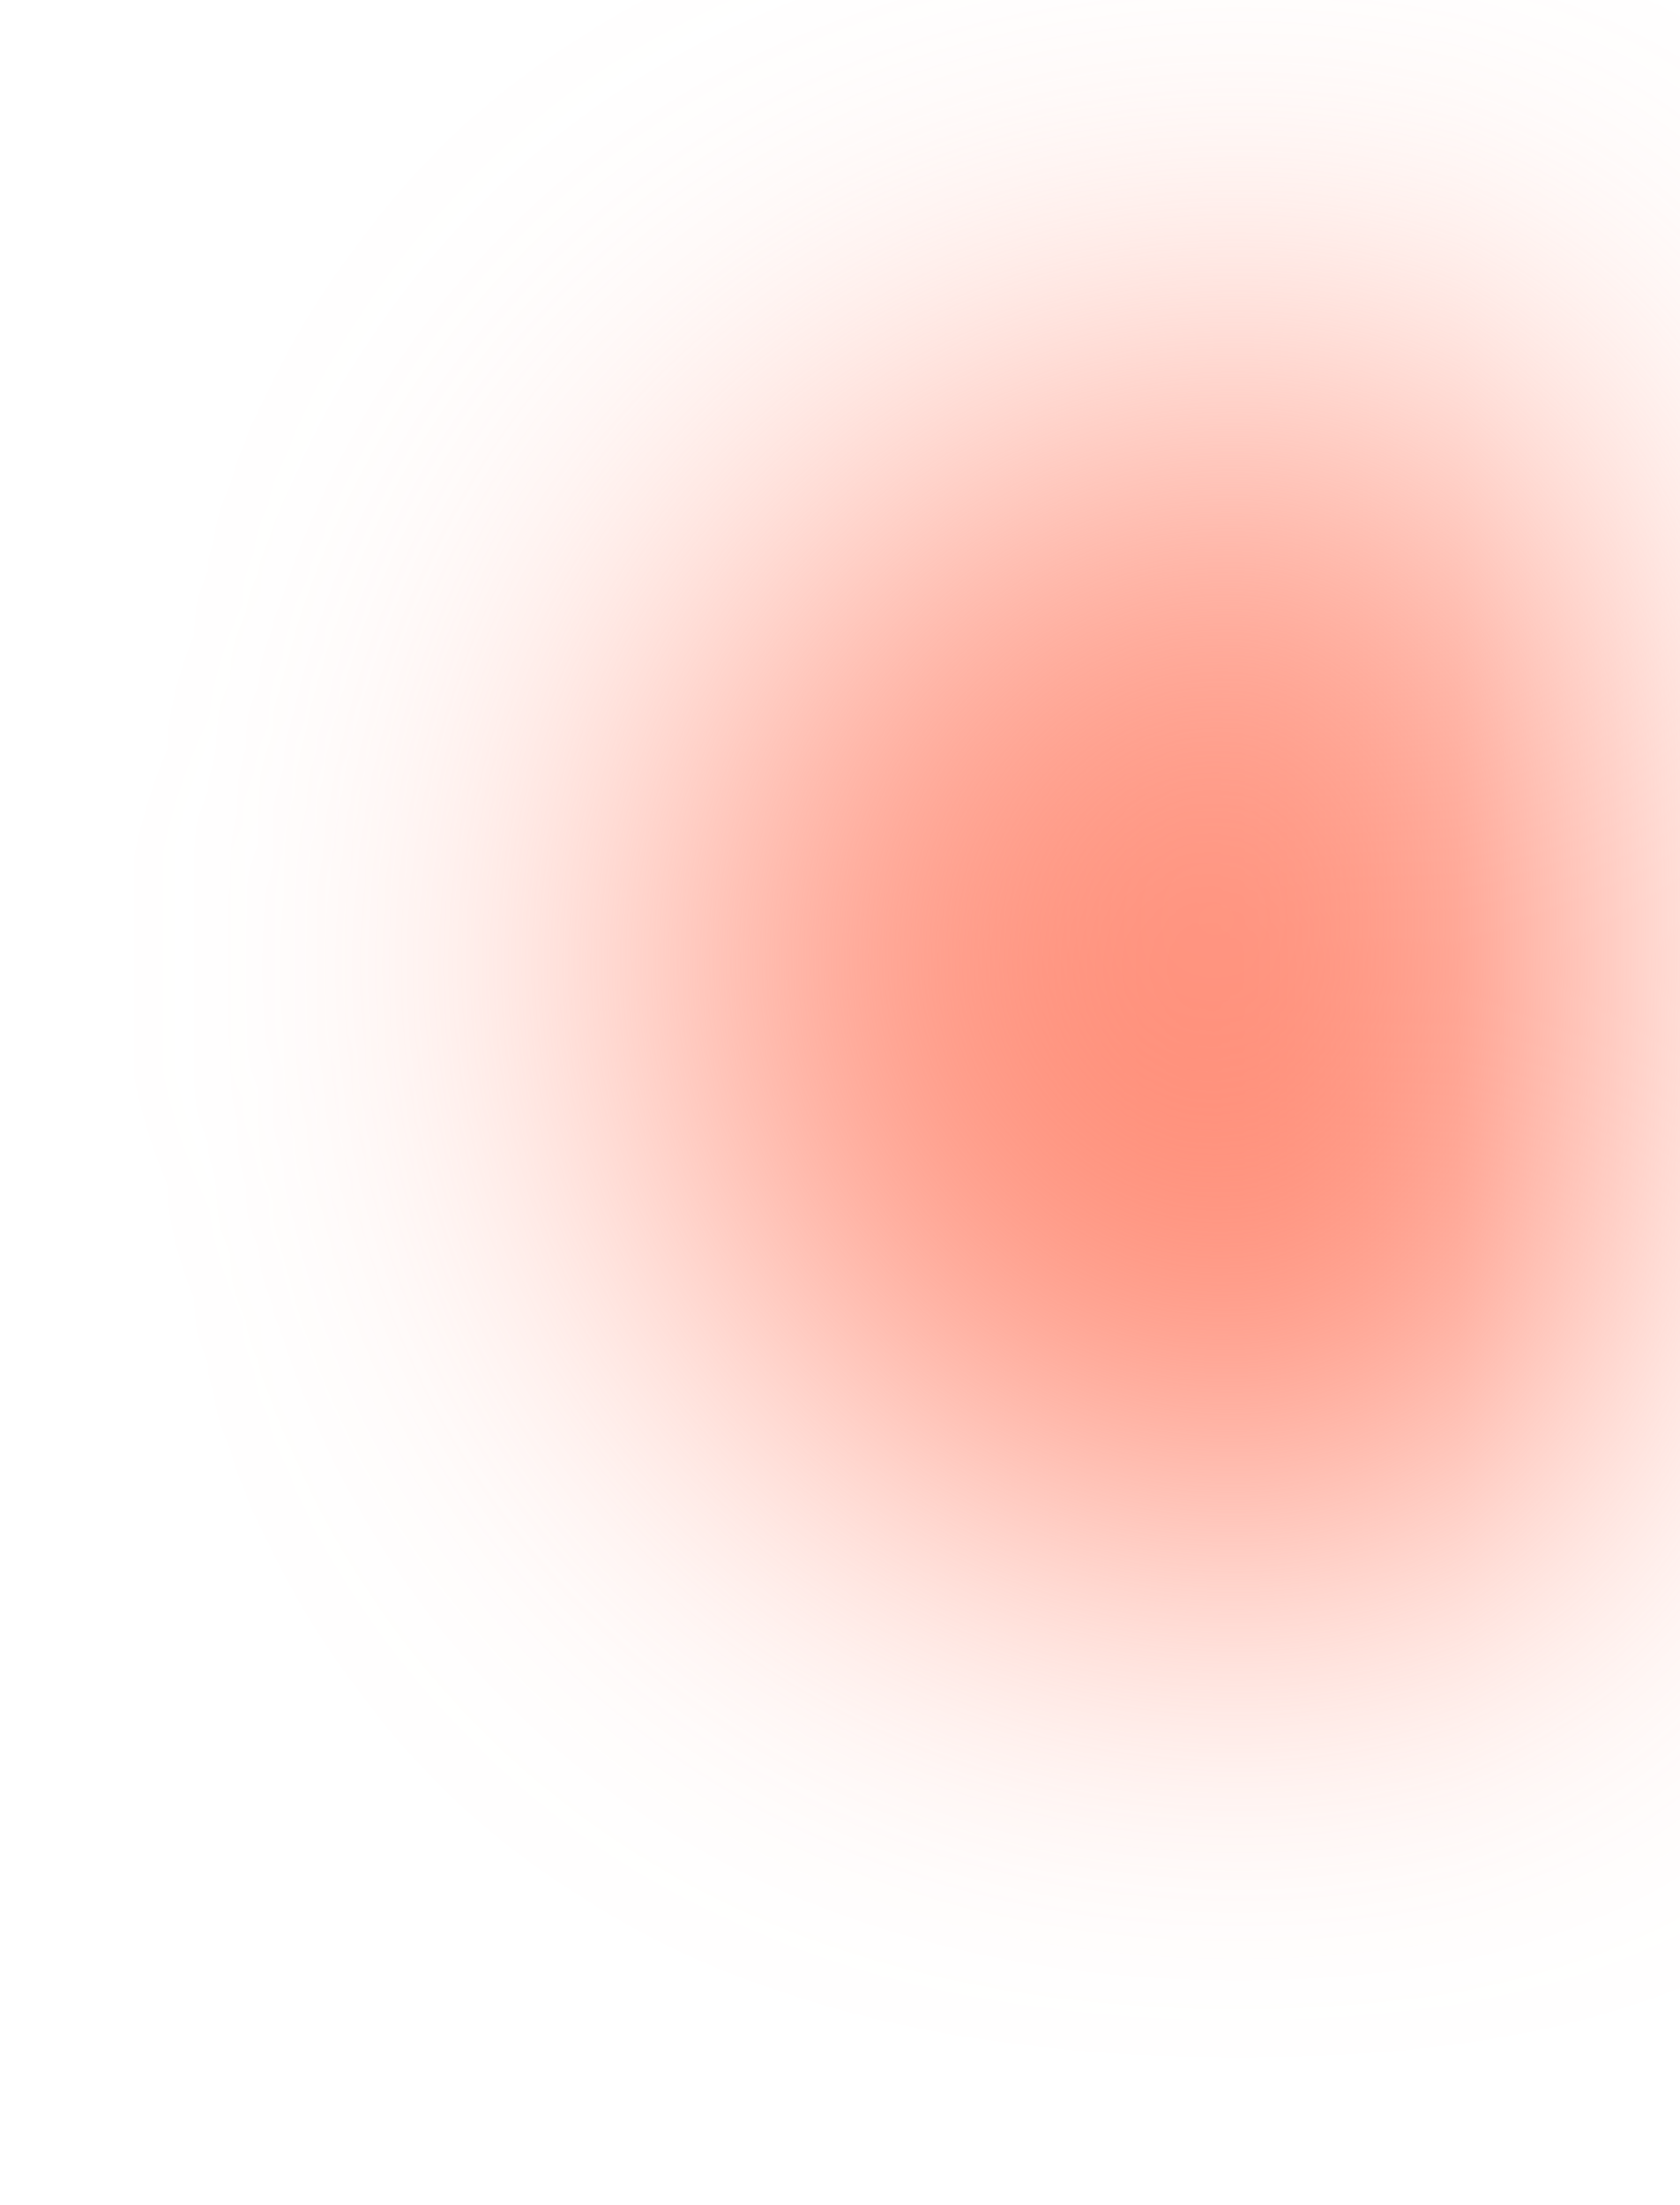
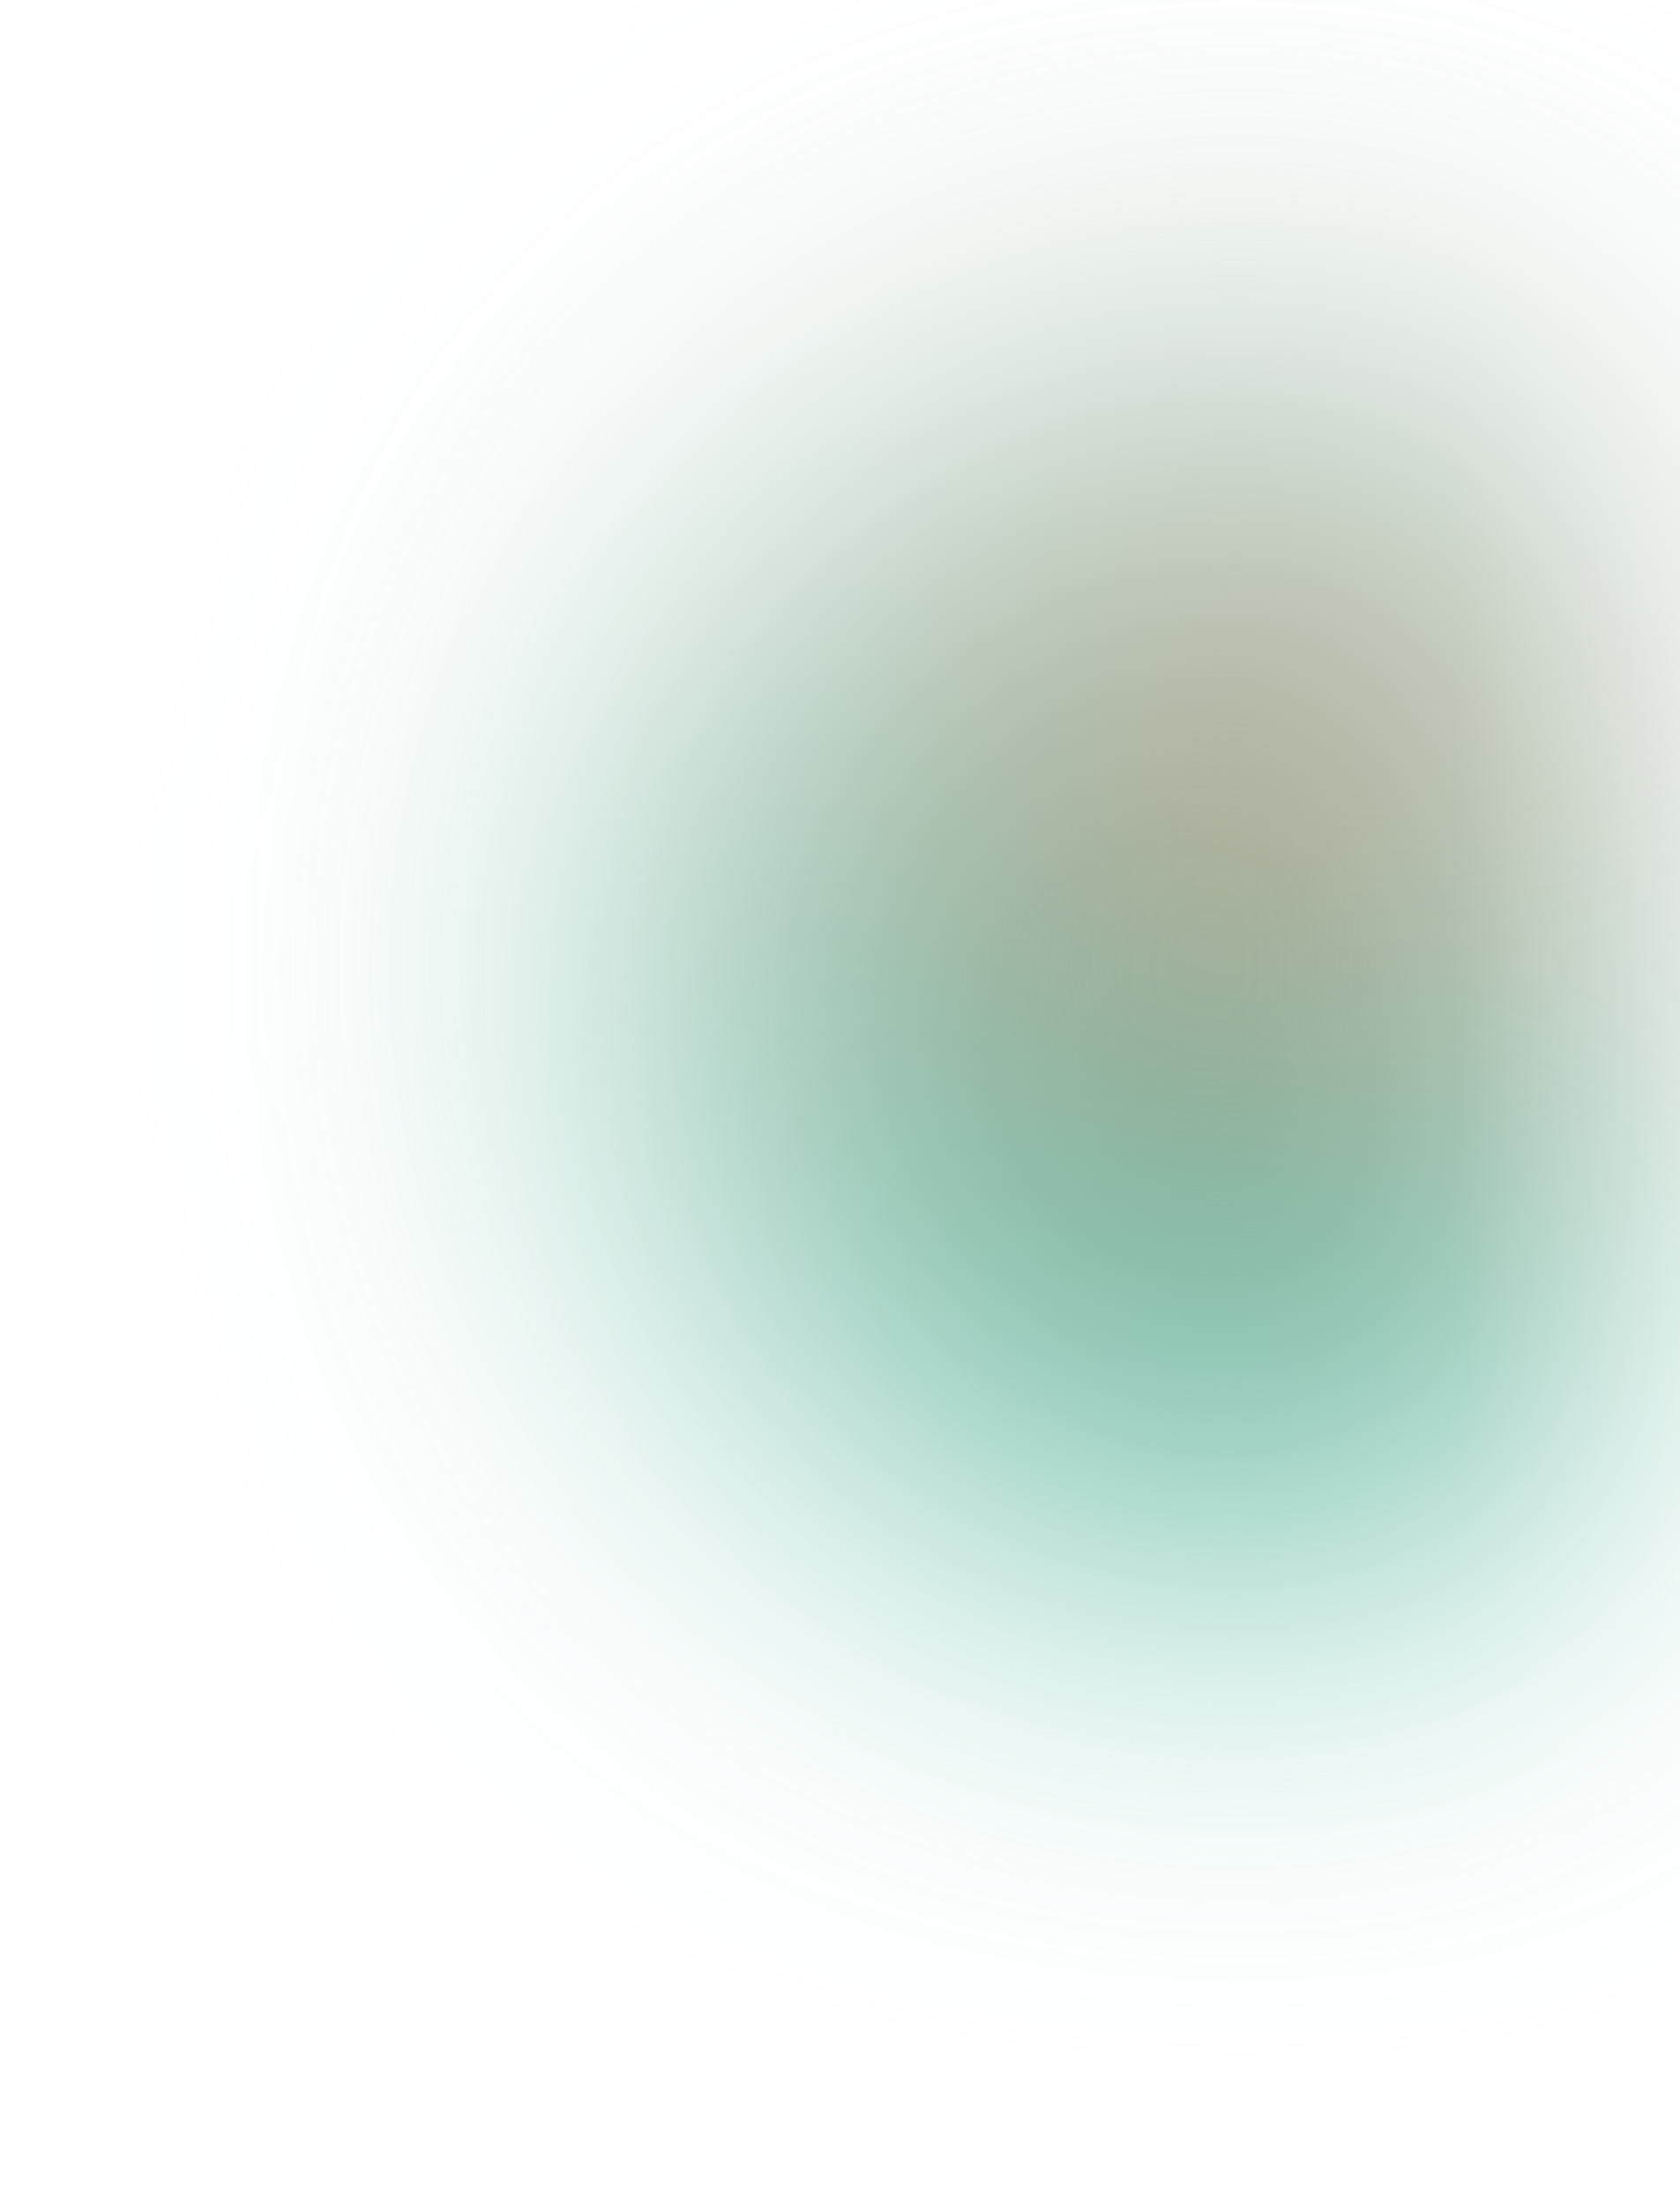
<svg xmlns="http://www.w3.org/2000/svg" width="492" height="646" viewBox="0 0 492 646" fill="none">
  <g filter="url(#filter0_f_12050_2157)">
    <circle cx="363" cy="283.25" r="162.5" fill="url(#paint0_radial_12050_2157)" />
  </g>
  <defs>
    <filter id="filter0_f_12050_2157" x="0.5" y="-79.25" width="725" height="725" filterUnits="userSpaceOnUse" color-interpolation-filters="sRGB">
      <feFlood flood-opacity="0" result="BackgroundImageFix" />
      <feBlend mode="normal" in="SourceGraphic" in2="BackgroundImageFix" result="shape" />
      <feGaussianBlur stdDeviation="100" result="effect1_foregroundBlur_12050_2157" />
    </filter>
    <radialGradient id="paint0_radial_12050_2157" cx="0" cy="0" r="1" gradientUnits="userSpaceOnUse" gradientTransform="translate(363 245.665) rotate(90) scale(200.085)">
      <stop stop-color="#FFAC9C" />
-       <stop offset="1" stop-color="#FF684B" />
+       <stop offset="1" stop-color="#16B093" />
    </radialGradient>
  </defs>
</svg>
